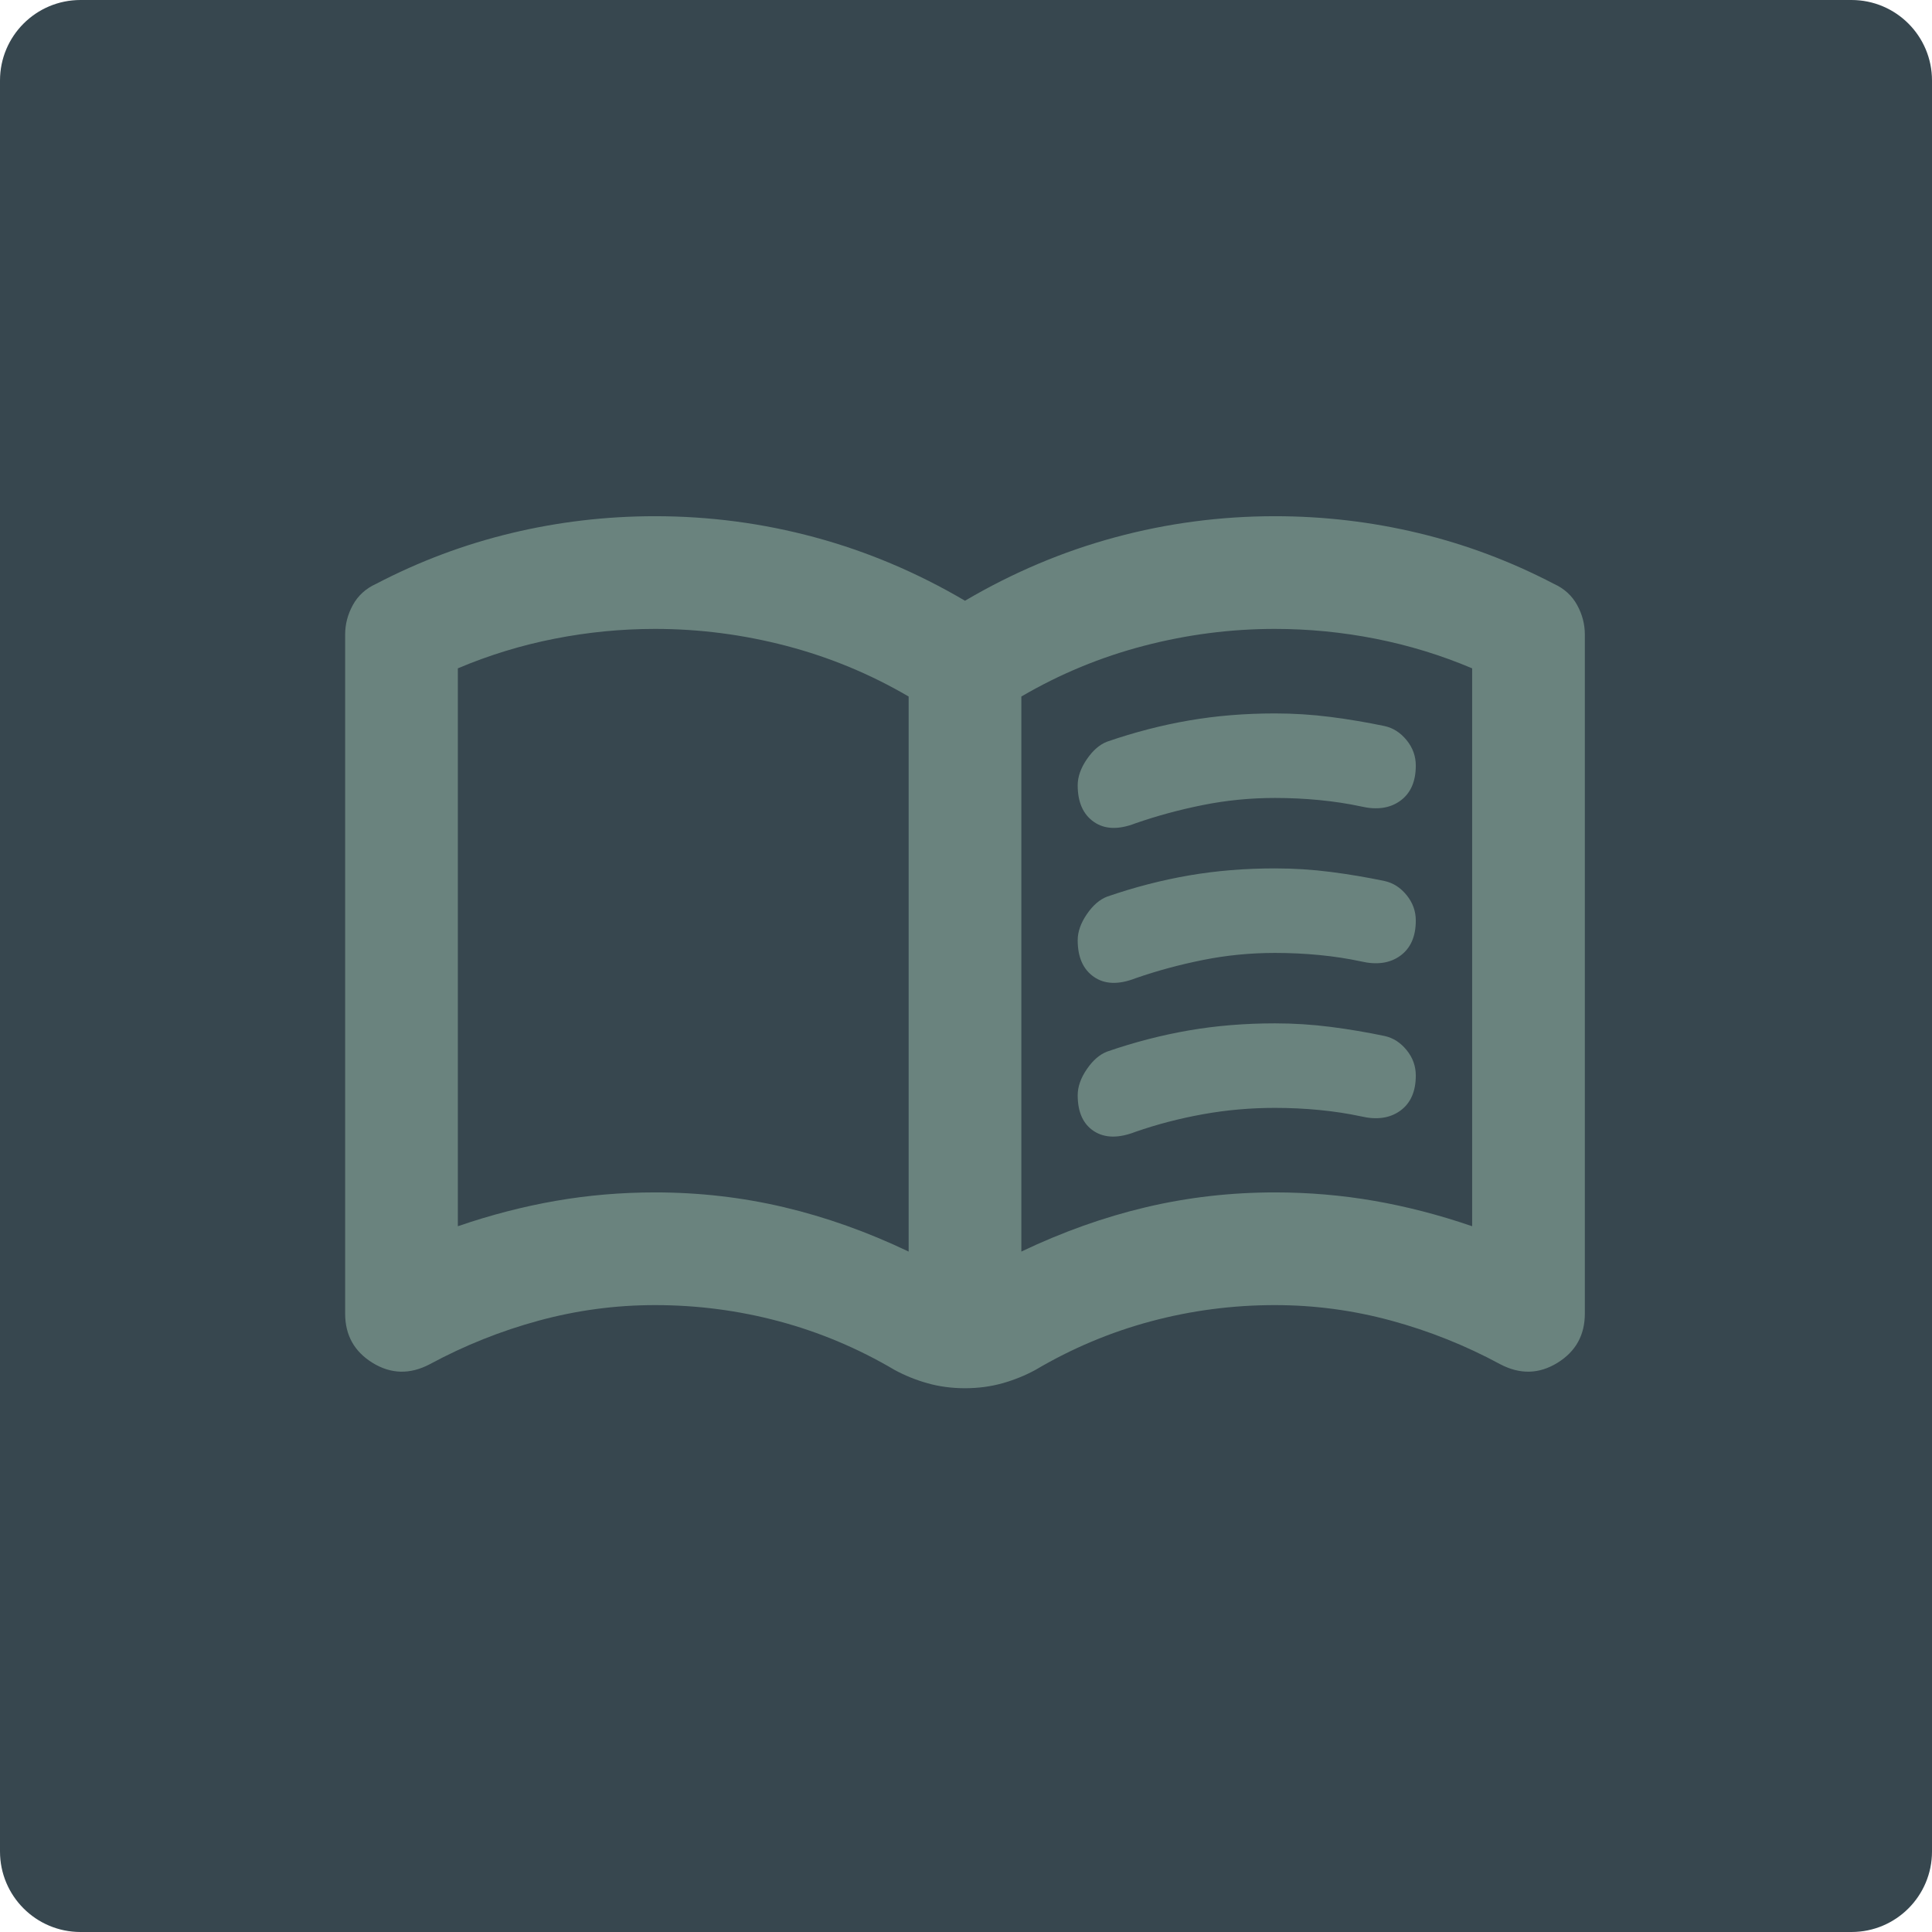
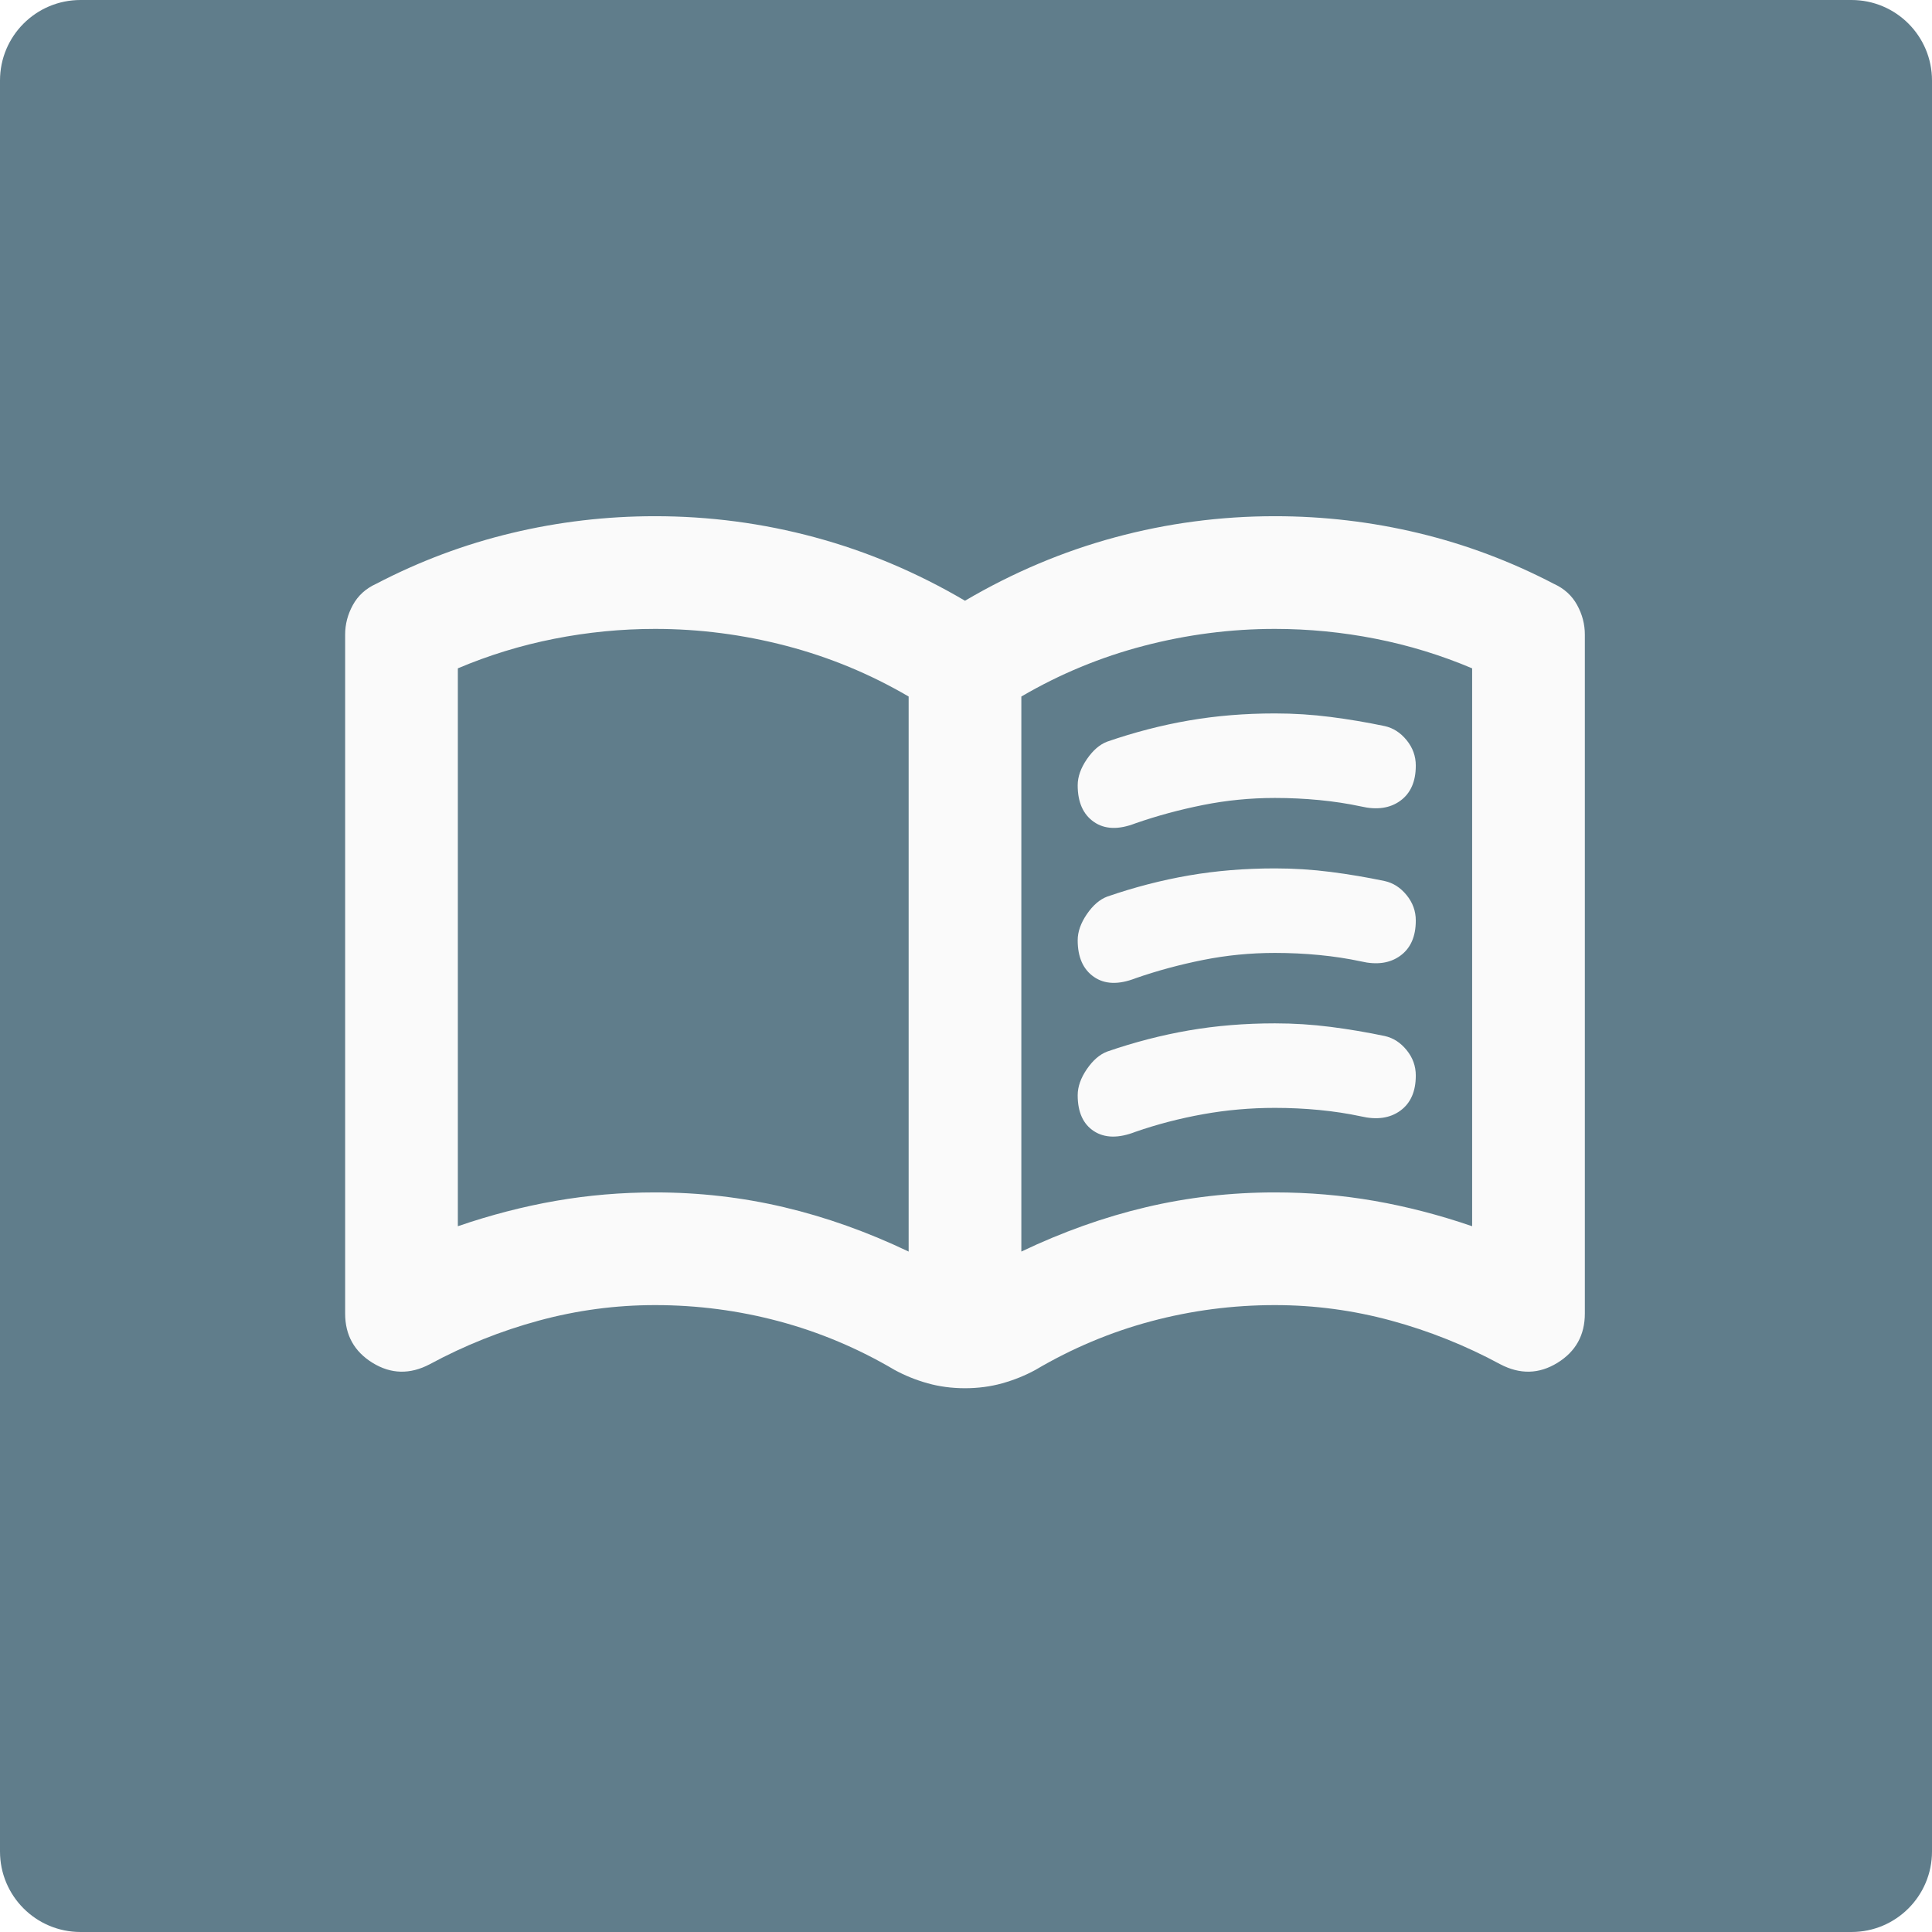
<svg xmlns="http://www.w3.org/2000/svg" viewBox="0 -960 960 960">
-   <rect x="0" y="-960" width="960" height="960" fill="#37474F" rx="40" />
+   <rect x="0" y="-960" width="960" height="960" fill="#607d8b" rx="40" />
  <g transform="scale(0.7) translate(205, -205)">
-     <path fill="#6a837e" d="M260-320q47 0 91.5 10.5T440-278v-394q-41-24-87-36t-93-12q-36 0-71.5 7T120-692v396q35-12 69.5-18t70.5-6Zm260 42q44-21 88.5-31.5T700-320q36 0 70.5 6t69.5 18v-396q-33-14-68.5-21t-71.5-7q-47 0-93 12t-87 36v394Zm-66.5 93.5Q441-188 430-194q-39-23-82-34.5T260-240q-42 0-82.5 11T100-198q-21 11-40.5-1T40-234v-482q0-11 5.5-21T62-752q46-24 96-36t102-12q58 0 113.5 15T480-740q51-30 106.5-45T700-800q52 0 102 12t96 36q11 5 16.5 15t5.5 21v482q0 23-19.5 35t-40.5 1q-37-20-77.5-31T700-240q-45 0-88 11.5T530-194q-11 6-23.5 9.5T480-181q-14 0-26.5-3.5ZM280-494Zm280-115q0-9 6.5-18.5T581-640q29-10 58-15t61-5q20 0 39.5 2.5T778-651q9 2 15.5 10t6.5 18q0 17-11 25t-28 4q-14-3-29.5-4.5T700-600q-26 0-51 5t-48 13q-18 7-29.5-1T560-609Zm0 220q0-9 6.5-18.5T581-420q29-10 58-15t61-5q20 0 39.5 2.5T778-431q9 2 15.5 10t6.5 18q0 17-11 25t-28 4q-14-3-29.5-4.5T700-380q-26 0-51 4.5T601-363q-18 7-29.5-.5T560-389Zm0-110q0-9 6.5-18.5T581-530q29-10 58-15t61-5q20 0 39.5 2.5T778-541q9 2 15.5 10t6.5 18q0 17-11 25t-28 4q-14-3-29.5-4.5T700-490q-26 0-51 5t-48 13q-18 7-29.5-1T560-499Z" />
+     <path fill="#fafafa" d="M260-320q47 0 91.5 10.5T440-278v-394q-41-24-87-36t-93-12q-36 0-71.5 7T120-692v396q35-12 69.5-18t70.5-6Zm260 42q44-21 88.5-31.5T700-320q36 0 70.5 6t69.5 18v-396q-33-14-68.5-21t-71.5-7q-47 0-93 12t-87 36v394Zm-66.5 93.5Q441-188 430-194q-39-23-82-34.5T260-240q-42 0-82.5 11T100-198q-21 11-40.5-1T40-234v-482q0-11 5.5-21T62-752q46-24 96-36t102-12q58 0 113.5 15T480-740q51-30 106.5-45T700-800q52 0 102 12t96 36q11 5 16.5 15t5.5 21v482q0 23-19.5 35t-40.5 1q-37-20-77.5-31T700-240q-45 0-88 11.5T530-194q-11 6-23.5 9.5T480-181q-14 0-26.5-3.5ZM280-494Zm280-115q0-9 6.5-18.5T581-640q29-10 58-15t61-5q20 0 39.5 2.5T778-651q9 2 15.5 10t6.5 18q0 17-11 25t-28 4q-14-3-29.5-4.5T700-600q-26 0-51 5t-48 13q-18 7-29.5-1T560-609Zm0 220q0-9 6.5-18.5T581-420q29-10 58-15t61-5q20 0 39.5 2.5T778-431q9 2 15.5 10t6.5 18q0 17-11 25t-28 4q-14-3-29.5-4.5T700-380q-26 0-51 4.5T601-363q-18 7-29.5-.5T560-389Zm0-110q0-9 6.5-18.5T581-530q29-10 58-15t61-5q20 0 39.5 2.5T778-541q9 2 15.5 10t6.5 18q0 17-11 25t-28 4q-14-3-29.5-4.5T700-490q-26 0-51 5t-48 13q-18 7-29.5-1T560-499Z" />
  </g>
</svg>
